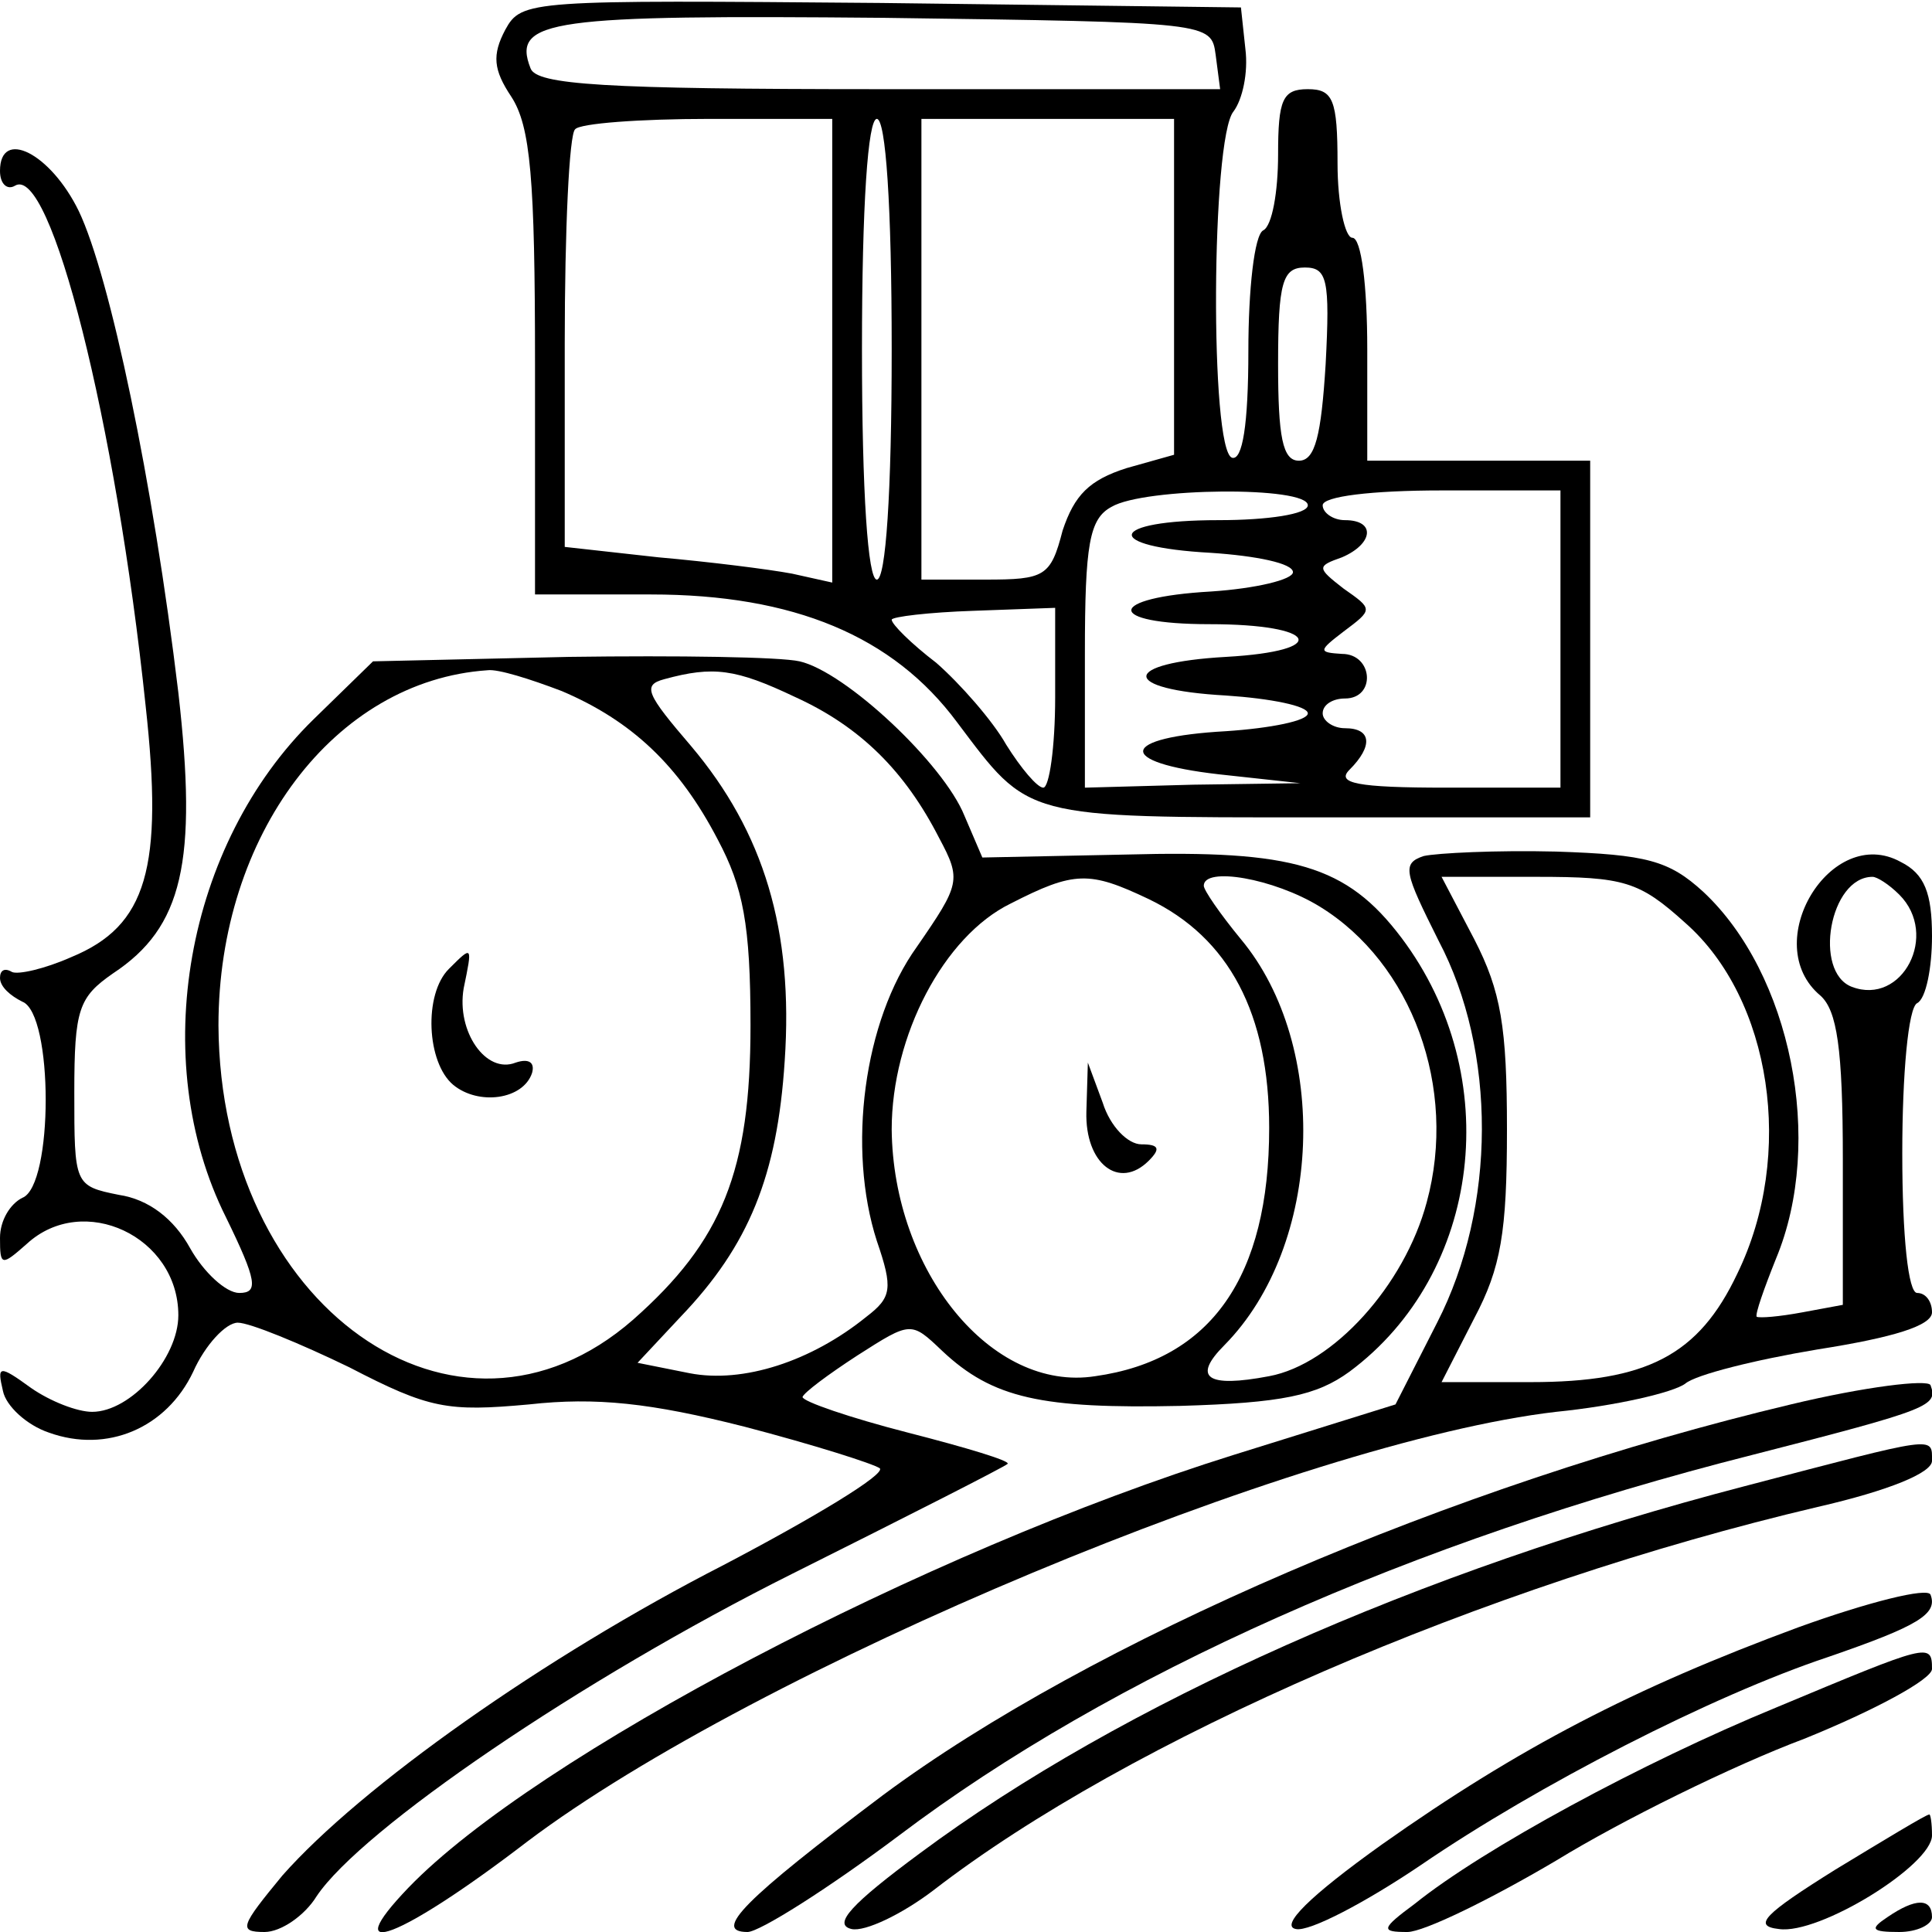
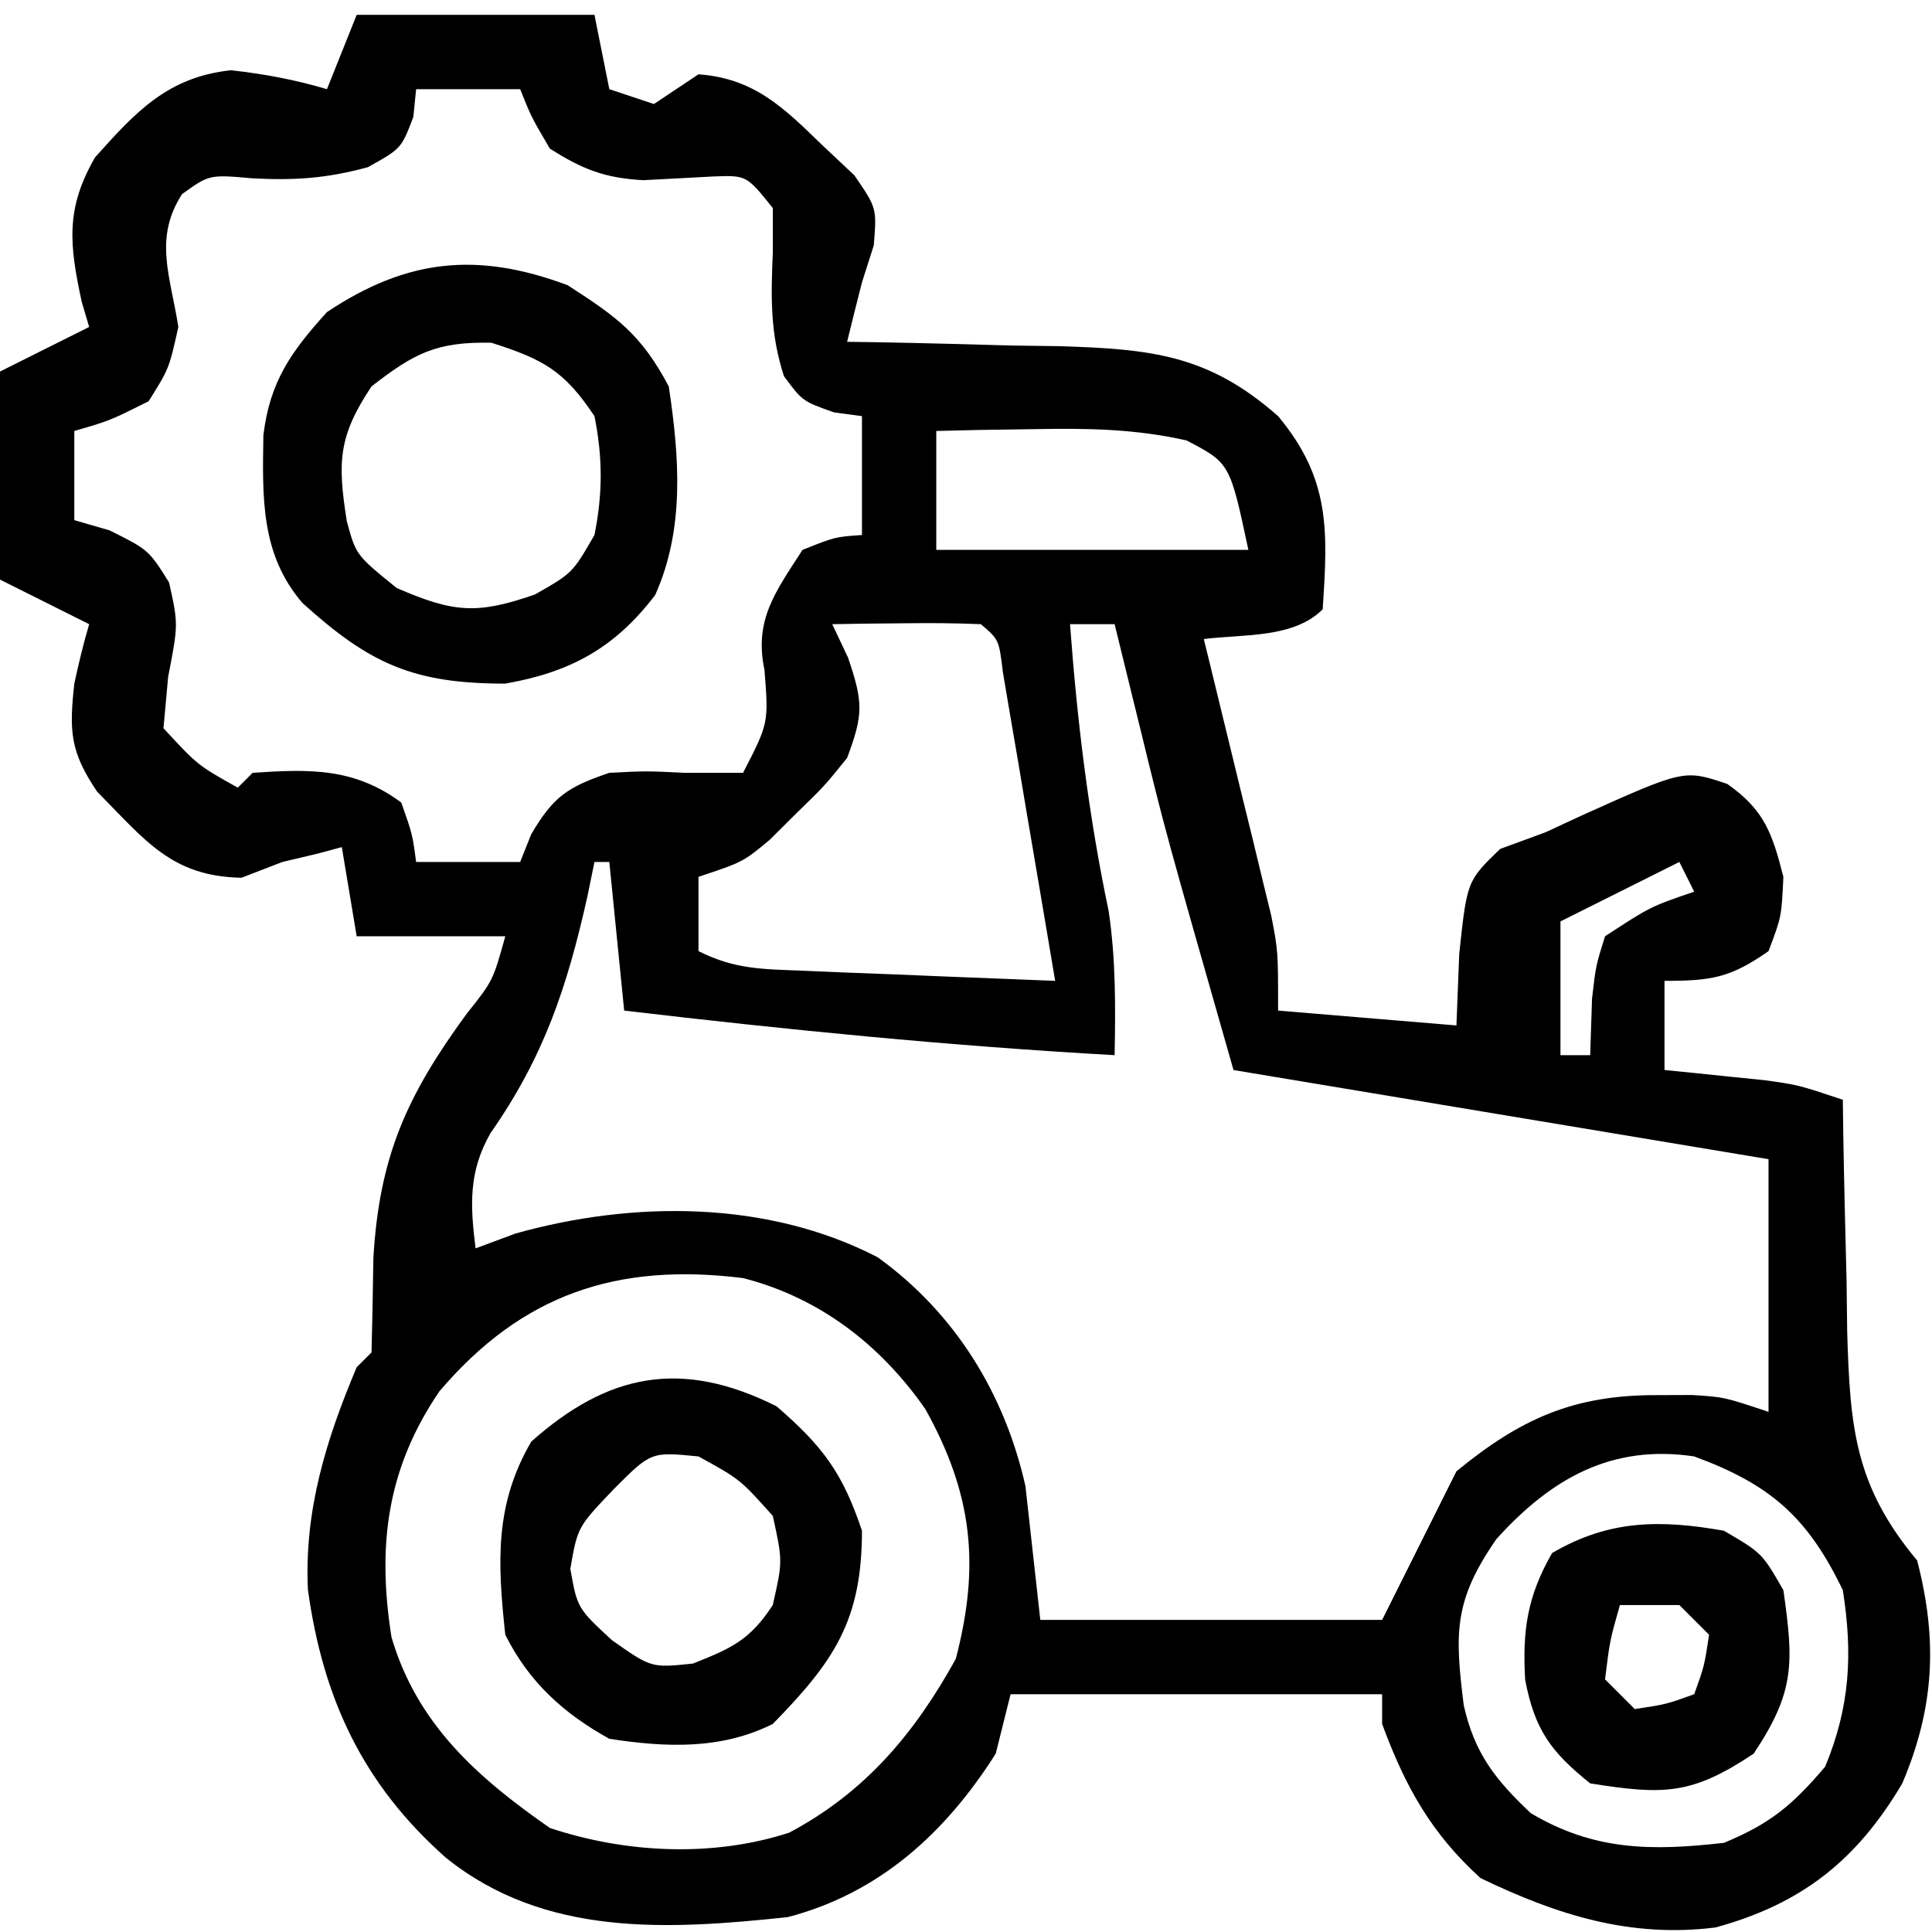
- <svg xmlns="http://www.w3.org/2000/svg" version="1.0" width="130pt" height="130pt" viewBox="0 0 130 130" preserveAspectRatio="xMidYMid meet">
-   <g transform="translate(0,130) scale(0.1,-0.1)" fill="#000000" stroke="none">
-     <path d="M340 1280 c-9 -17 -8 -27 4 -45 13 -20 16 -55 16 -180 l0 -155 78 0 c96 0 163 -28 206 -86 49 -65 43 -64 243 -64 l183 0 0 120 0 120 -75 0 -75 0 0 75 c0 43 -4 75 -10 75 -5 0 -10 23 -10 50 0 43 -3 50 -20 50 -17 0 -20 -7 -20 -44 0 -25 -4 -48 -10 -51 -6 -3 -10 -40 -10 -81 0 -50 -4 -74 -11 -72 -15 5 -14 215 1 233 6 8 10 26 8 42 l-3 28 -242 3 c-237 2 -242 2 -253 -18z m478 -17 l3 -23 -229 0 c-186 0 -231 3 -235 14 -13 33 14 36 238 34 220 -3 220 -3 223 -25z m-258 -199 l0 -156 -27 6 c-16 3 -56 8 -90 11 l-63 7 0 137 c0 76 3 141 7 144 3 4 44 7 90 7 l83 0 0 -156z m40 1 c0 -97 -4 -155 -10 -155 -6 0 -10 58 -10 155 0 97 4 155 10 155 6 0 10 -58 10 -155z m190 42 l0 -113 -32 -9 c-25 -8 -35 -18 -43 -42 -8 -31 -12 -33 -52 -33 l-43 0 0 155 0 155 85 0 85 0 0 -113z m102 -52 c-3 -48 -7 -65 -18 -65 -11 0 -14 16 -14 65 0 55 3 65 18 65 15 0 17 -8 14 -65z m-12 -95 c0 -6 -27 -10 -60 -10 -75 0 -79 -18 -5 -22 30 -2 55 -7 55 -13 0 -5 -25 -11 -55 -13 -71 -4 -72 -22 -1 -22 73 0 82 -18 11 -22 -71 -4 -72 -22 0 -26 30 -2 55 -7 55 -12 0 -5 -25 -10 -55 -12 -72 -4 -75 -21 -5 -29 l55 -6 -72 -1 -73 -2 0 90 c0 74 3 91 18 99 22 13 132 14 132 1z m170 -90 l0 -100 -77 0 c-60 0 -74 3 -65 12 16 16 15 28 -3 28 -8 0 -15 5 -15 10 0 6 7 10 15 10 21 0 19 30 -2 30 -16 1 -16 2 1 15 20 15 20 15 0 29 -18 14 -18 15 -1 21 21 9 23 25 2 25 -8 0 -15 5 -15 10 0 6 33 10 80 10 l80 0 0 -100z m-340 -39 c0 -34 -4 -61 -8 -61 -4 0 -15 13 -25 29 -9 16 -31 41 -47 55 -17 13 -30 26 -30 29 0 2 25 5 55 6 l55 2 0 -60z" />
-     <path d="M0 1185 c0 -9 5 -13 10 -10 24 15 68 -159 88 -350 12 -109 1 -148 -50 -169 -18 -8 -36 -12 -40 -10 -5 3 -8 1 -8 -4 0 -6 7 -12 15 -16 21 -8 21 -124 0 -132 -8 -4 -15 -15 -15 -27 0 -19 1 -19 18 -4 38 35 102 5 102 -48 0 -29 -32 -65 -58 -65 -10 0 -28 7 -41 16 -22 16 -23 15 -19 -2 2 -10 16 -23 31 -28 39 -14 79 3 97 41 8 18 22 33 30 33 8 0 42 -14 75 -30 54 -28 66 -30 121 -25 45 5 82 1 145 -15 46 -12 87 -25 91 -28 4 -4 -44 -33 -105 -65 -121 -62 -244 -149 -297 -209 -28 -34 -30 -38 -12 -38 11 0 27 11 35 24 30 45 178 146 320 217 78 39 143 72 145 74 2 2 -28 11 -67 21 -39 10 -71 21 -71 24 1 3 17 15 37 28 36 23 36 23 57 3 34 -32 67 -39 160 -37 69 2 92 7 114 23 89 66 105 199 35 292 -37 49 -73 59 -185 56 l-97 -2 -12 28 c-14 35 -80 97 -111 104 -13 3 -82 4 -155 3 l-132 -3 -40 -39 c-86 -84 -112 -229 -59 -335 21 -43 22 -51 9 -51 -9 0 -24 14 -33 30 -11 20 -28 33 -48 36 -30 6 -30 7 -30 69 0 56 3 64 26 80 47 31 57 75 44 189 -17 142 -46 280 -67 324 -19 39 -53 56 -53 27z m378 -350 c47 -20 79 -50 105 -100 17 -32 22 -57 22 -125 0 -98 -19 -145 -79 -198 -119 -104 -278 9 -279 198 0 128 78 232 181 239 7 1 29 -6 50 -14z m157 -4 c44 -20 74 -50 97 -95 15 -28 14 -31 -15 -73 -36 -50 -47 -136 -27 -198 11 -32 10 -38 -7 -51 -37 -30 -83 -45 -119 -38 l-35 7 29 31 c46 48 65 95 70 172 6 88 -14 154 -63 212 -30 35 -33 41 -18 45 33 9 48 7 88 -12z m238 -136 c54 -26 81 -77 81 -154 0 -100 -39 -156 -117 -167 -70 -11 -136 71 -137 166 0 63 35 130 80 152 43 22 53 22 93 3z m115 -5 c62 -38 93 -122 72 -199 -15 -56 -63 -109 -106 -117 -42 -8 -52 -1 -30 21 66 67 71 201 11 273 -14 17 -25 33 -25 36 0 13 47 5 78 -14z" />
-     <path d="M302 648 c-17 -17 -15 -63 3 -78 17 -14 47 -10 53 8 2 7 -2 10 -11 7 -20 -8 -40 21 -35 50 6 29 6 29 -10 13z" />
-     <path d="M731 552 c-1 -35 22 -53 42 -33 8 8 7 11 -5 11 -9 0 -21 12 -26 28 l-10 27 -1 -33z" />
-     <path d="M958 724 c-15 -5 -13 -11 10 -57 39 -74 39 -179 -1 -257 l-28 -55 -109 -34 c-208 -65 -470 -203 -555 -291 -49 -51 -6 -35 80 31 154 116 520 269 692 289 40 4 79 13 87 19 7 6 47 16 89 23 51 8 77 16 77 25 0 7 -4 13 -10 13 -6 0 -10 38 -10 94 0 53 4 98 10 101 6 3 10 24 10 45 0 29 -5 42 -21 50 -47 26 -96 -55 -54 -90 11 -10 15 -35 15 -110 l0 -98 -27 -5 c-16 -3 -29 -4 -31 -3 -1 2 5 19 13 39 33 79 10 192 -49 247 -23 21 -38 25 -99 27 -40 1 -80 -1 -89 -3z m176 -45 c58 -51 74 -156 35 -236 -26 -55 -61 -73 -139 -73 l-60 0 22 43 c18 34 22 58 22 127 0 69 -4 93 -22 128 l-22 42 64 0 c59 0 69 -3 100 -31z m144 19 c27 -27 2 -75 -32 -62 -26 10 -15 74 14 74 3 0 11 -5 18 -12z" />
-     <path d="M1205 355 c-227 -54 -471 -159 -611 -263 -93 -70 -115 -92 -91 -92 8 0 54 29 102 65 143 108 345 198 574 256 121 31 125 33 120 47 -2 4 -44 -1 -94 -13z" />
-     <path d="M1174 300 c-219 -57 -419 -146 -555 -247 -46 -34 -59 -48 -46 -51 9 -2 34 10 55 26 132 102 370 205 595 258 48 11 77 23 77 31 0 17 4 17 -126 -17z" />
-     <path d="M1210 205 c-111 -41 -188 -81 -280 -146 -49 -35 -69 -55 -58 -57 9 -2 47 18 84 43 79 54 196 114 274 140 61 21 74 29 69 42 -2 5 -42 -5 -89 -22z" />
-     <path d="M1195 151 c-90 -37 -197 -95 -243 -132 -23 -17 -23 -19 -5 -19 11 0 56 22 100 48 44 27 119 64 167 82 47 19 86 40 86 47 0 18 -2 17 -105 -26z" />
-     <path d="M1235 42 c-48 -30 -56 -38 -38 -40 27 -4 103 43 103 63 0 8 -1 15 -2 14 -2 0 -30 -17 -63 -37z" />
-     <path d="M1270 10 c-12 -8 -11 -10 8 -10 12 0 22 5 22 10 0 13 -11 13 -30 0z" />
-   </g>
+ <svg xmlns="http://www.w3.org/2000/svg" version="1.1" width="130" height="130">
+   <path d="M0 0 C5.28 0 10.56 0 16 0 C16.495 2.475 16.495 2.475 17 5 C17.99 5.33 18.98 5.66 20 6 C20.99 5.34 21.98 4.68 23 4 C26.728 4.273 28.704 6.213 31.312 8.75 C32.031 9.425 32.749 10.101 33.488 10.797 C35 13 35 13 34.793 15.516 C34.531 16.335 34.27 17.155 34 18 C33.66 19.332 33.326 20.665 33 22 C33.998 22.014 33.998 22.014 35.016 22.028 C38.053 22.082 41.089 22.166 44.125 22.25 C45.695 22.271 45.695 22.271 47.297 22.293 C53.468 22.488 57.307 22.863 62 27 C65.528 31.234 65.352 34.713 65 40 C63.032 41.968 59.652 41.662 57 42 C57.151 42.615 57.303 43.23 57.459 43.864 C58.144 46.658 58.822 49.454 59.5 52.25 C59.858 53.702 59.858 53.702 60.223 55.184 C60.448 56.118 60.674 57.053 60.906 58.016 C61.116 58.874 61.325 59.733 61.541 60.618 C62 63 62 63 62 67 C65.96 67.33 69.92 67.66 74 68 C74.062 66.412 74.124 64.824 74.188 63.188 C74.712 58.278 74.712 58.278 76.938 56.125 C77.948 55.754 78.959 55.383 80 55 C80.797 54.63 81.593 54.26 82.414 53.879 C89.322 50.772 89.322 50.772 92.227 51.75 C94.729 53.514 95.248 55.061 96 58 C95.875 60.688 95.875 60.688 95 63 C92.437 64.794 91.169 65 88 65 C88 66.98 88 68.96 88 71 C88.615 71.061 89.23 71.121 89.863 71.184 C91.076 71.309 91.076 71.309 92.312 71.438 C93.513 71.559 93.513 71.559 94.738 71.684 C97 72 97 72 100 73 C100.009 73.726 100.019 74.452 100.028 75.2 C100.082 78.509 100.166 81.817 100.25 85.125 C100.264 86.267 100.278 87.409 100.293 88.586 C100.482 95.08 100.811 98.98 105 104 C106.396 109.383 106.158 113.915 104 119 C100.945 124.171 97.235 127.11 91.434 128.695 C85.683 129.415 80.765 127.85 75.625 125.375 C72.303 122.369 70.54 119.185 69 115 C69 114.34 69 113.68 69 113 C60.75 113 52.5 113 44 113 C43.505 114.98 43.505 114.98 43 117 C39.618 122.337 35.166 126.394 29 128 C20.885 128.862 12.638 129.342 6 124 C0.425 119.064 -2.267 113.302 -3.281 105.965 C-3.535 100.643 -2.058 95.874 0 91 C0.33 90.67 0.66 90.34 1 90 C1.054 87.875 1.093 85.75 1.125 83.625 C1.531 76.774 3.393 72.693 7.406 67.207 C9.165 65.003 9.165 65.003 10 62 C6.7 62 3.4 62 0 62 C-0.33 60.02 -0.66 58.04 -1 56 C-1.536 56.144 -2.072 56.289 -2.625 56.438 C-3.801 56.716 -3.801 56.716 -5 57 C-5.907 57.351 -6.815 57.701 -7.75 58.062 C-12.481 57.972 -14.237 55.522 -17.461 52.273 C-19.289 49.573 -19.348 48.197 -19 45 C-18.71 43.657 -18.39 42.318 -18 41 C-19.98 40.01 -21.96 39.02 -24 38 C-24 33.38 -24 28.76 -24 24 C-22.02 23.01 -20.04 22.02 -18 21 C-18.165 20.443 -18.33 19.886 -18.5 19.312 C-19.328 15.484 -19.612 13.056 -17.602 9.586 C-14.84 6.496 -12.703 4.183 -8.461 3.727 C-6.219 3.976 -4.161 4.36 -2 5 C-1.34 3.35 -0.68 1.7 0 0 Z M4 5 C3.907 5.928 3.907 5.928 3.812 6.875 C3 9 3 9 0.75 10.25 C-2.007 11.002 -4.16 11.149 -7 11 C-9.914 10.741 -9.914 10.741 -11.75 12.062 C-13.676 15.047 -12.53 17.581 -12 21 C-12.625 23.812 -12.625 23.812 -14 26 C-16.625 27.312 -16.625 27.312 -19 28 C-19 29.98 -19 31.96 -19 34 C-18.216 34.227 -17.433 34.454 -16.625 34.688 C-14 36 -14 36 -12.625 38.188 C-12 41 -12 41 -12.688 44.562 C-12.842 46.264 -12.842 46.264 -13 48 C-10.699 50.492 -10.699 50.492 -8 52 C-7.505 51.505 -7.505 51.505 -7 51 C-3.159 50.744 -0.169 50.653 3 53 C3.75 55.125 3.75 55.125 4 57 C6.31 57 8.62 57 11 57 C11.248 56.381 11.495 55.763 11.75 55.125 C13.258 52.562 14.209 51.957 17 51 C19.5 50.875 19.5 50.875 22 51 C23.32 51 24.64 51 26 51 C27.723 47.65 27.723 47.65 27.438 44.062 C26.725 40.702 28.204 38.786 30 36 C32.188 35.125 32.188 35.125 34 35 C34 32.36 34 29.72 34 27 C33.381 26.918 32.763 26.835 32.125 26.75 C30 26 30 26 28.75 24.312 C27.818 21.439 27.872 19.006 28 16 C28 15.01 28 14.02 28 13 C26.232 10.79 26.232 10.79 23.977 10.875 C22.414 10.958 20.852 11.041 19.289 11.125 C16.681 10.983 15.196 10.391 13 9 C11.75 6.875 11.75 6.875 11 5 C8.69 5 6.38 5 4 5 Z M39 28 C39 30.64 39 33.28 39 36 C45.93 36 52.86 36 60 36 C58.757 30.157 58.757 30.157 55.832 28.633 C52.374 27.86 49.229 27.809 45.688 27.875 C44.433 27.893 43.179 27.911 41.887 27.93 C40.458 27.964 40.458 27.964 39 28 Z M32 41 C32.351 41.742 32.701 42.485 33.062 43.25 C34.095 46.278 34.09 47.084 33 50 C31.477 51.887 31.477 51.887 29.625 53.688 C29.019 54.289 28.413 54.891 27.789 55.512 C26 57 26 57 23 58 C23 59.65 23 61.3 23 63 C25.461 64.231 27.258 64.206 30.008 64.316 C30.994 64.358 31.98 64.4 32.996 64.443 C34.029 64.483 35.061 64.522 36.125 64.562 C37.165 64.606 38.206 64.649 39.277 64.693 C41.851 64.8 44.426 64.902 47 65 C46.361 61.186 45.712 57.374 45.062 53.562 C44.88 52.474 44.698 51.385 44.51 50.264 C44.333 49.229 44.155 48.195 43.973 47.129 C43.729 45.691 43.729 45.691 43.481 44.225 C43.218 42.038 43.218 42.038 42 41 C40.314 40.928 38.625 40.916 36.938 40.938 C36.018 40.947 35.099 40.956 34.152 40.965 C33.442 40.976 32.732 40.988 32 41 Z M48 41 C48.48 47.536 49.249 53.88 50.598 60.297 C51.083 63.555 51.061 66.711 51 70 C39.947 69.381 28.992 68.297 18 67 C17.67 63.7 17.34 60.4 17 57 C16.67 57 16.34 57 16 57 C15.841 57.773 15.683 58.547 15.52 59.344 C14.149 65.461 12.593 70.111 9.008 75.242 C7.519 77.838 7.637 80.092 8 83 C9.33 82.505 9.33 82.505 10.688 82 C18.633 79.776 27.655 79.762 35.062 83.602 C40.265 87.356 43.603 92.778 45 99 C45.495 103.455 45.495 103.455 46 108 C53.59 108 61.18 108 69 108 C71.475 103.05 71.475 103.05 74 98 C78.34 94.441 81.917 92.856 87.5 92.875 C88.273 92.872 89.047 92.87 89.844 92.867 C92 93 92 93 95 94 C95 88.39 95 82.78 95 77 C83.12 75.02 71.24 73.04 59 71 C54.399 54.895 54.399 54.895 52.75 48.125 C52.577 47.425 52.405 46.725 52.227 46.004 C51.815 44.336 51.407 42.668 51 41 C50.01 41 49.02 41 48 41 Z M89 57 C85.04 58.98 85.04 58.98 81 61 C81 63.97 81 66.94 81 70 C81.66 70 82.32 70 83 70 C83.041 68.742 83.082 67.484 83.125 66.188 C83.379 63.98 83.379 63.98 84 62 C87.062 60 87.062 60 90 59 C89.67 58.34 89.34 57.68 89 57 Z M5.562 92.625 C2.024 97.826 1.368 103.017 2.344 109.168 C4.058 114.999 8.109 118.598 13 122 C18.087 123.696 23.952 123.991 29.102 122.316 C34.221 119.599 37.543 115.636 40.312 110.625 C41.974 104.28 41.416 99.484 38.27 93.824 C35.254 89.491 31.15 86.317 26 85 C17.541 83.943 11.135 86.07 5.562 92.625 Z M76.688 102.562 C73.828 106.693 73.879 108.856 74.492 113.742 C75.219 116.975 76.611 118.748 79 121 C83.258 123.541 87.159 123.554 92 123 C95.148 121.7 96.617 120.449 98.812 117.875 C100.484 113.829 100.677 110.315 100 106 C97.63 101.078 95.115 98.879 90 97 C84.442 96.166 80.363 98.49 76.688 102.562 Z " fill="#000000" transform="translate(24,1)" />
+   <path d="M0 0 C3.321 2.14 4.944 3.291 6.812 6.812 C7.526 11.557 7.9 16.392 5.895 20.855 C3.159 24.44 0.171 26.043 -4.188 26.812 C-10.354 26.812 -13.3 25.499 -17.84 21.383 C-20.675 18.079 -20.525 14.234 -20.465 10.098 C-20.025 6.475 -18.605 4.485 -16.188 1.812 C-10.798 -1.78 -6.068 -2.261 0 0 Z M-13.188 6.812 C-15.435 10.184 -15.475 11.915 -14.855 15.867 C-14.235 18.161 -14.235 18.161 -11.5 20.375 C-7.67 22.037 -6.106 22.175 -2.188 20.812 C0.333 19.376 0.333 19.376 1.812 16.812 C2.372 14.031 2.372 11.594 1.812 8.812 C-0.231 5.748 -1.628 4.991 -5.125 3.875 C-8.816 3.8 -10.3 4.567 -13.188 6.812 Z " fill="#000000" transform="translate(38.1875,19.1875)" />
+   <path d="M0 0 C3.105 2.682 4.453 4.485 5.75 8.375 C5.75 14.459 3.831 17.194 -0.25 21.375 C-3.734 23.117 -7.449 22.962 -11.25 22.375 C-14.325 20.672 -16.656 18.563 -18.25 15.375 C-18.771 10.546 -18.984 6.633 -16.5 2.375 C-11.346 -2.207 -6.415 -3.208 0 0 Z M-10.938 5.562 C-13.385 8.125 -13.385 8.125 -13.875 10.938 C-13.4 13.588 -13.4 13.588 -11.062 15.75 C-8.412 17.607 -8.412 17.607 -5.625 17.312 C-3.015 16.282 -1.79 15.726 -0.25 13.375 C0.417 10.418 0.417 10.418 -0.25 7.375 C-2.455 4.911 -2.455 4.911 -5.25 3.375 C-8.44 3.059 -8.44 3.059 -10.938 5.562 Z " fill="#000000" transform="translate(52.25,94.625)" />
+   <path d="M0 0 C2.562 1.5 2.562 1.5 4 4 C4.705 8.933 4.77 10.844 2 15 C-2.175 17.784 -4.046 17.786 -9 17 C-11.648 14.881 -12.738 13.378 -13.375 10.027 C-13.573 6.709 -13.22 4.382 -11.562 1.5 C-7.743 -0.736 -4.315 -0.76 0 0 Z M-7 5 C-7.68 7.397 -7.68 7.397 -8 10 C-7.34 10.66 -6.68 11.32 -6 12 C-3.892 11.681 -3.892 11.681 -2 11 C-1.319 9.108 -1.319 9.108 -1 7 C-1.66 6.34 -2.32 5.68 -3 5 C-4.32 5 -5.64 5 -7 5 Z " fill="#000000" transform="translate(116,103)" />
</svg>
